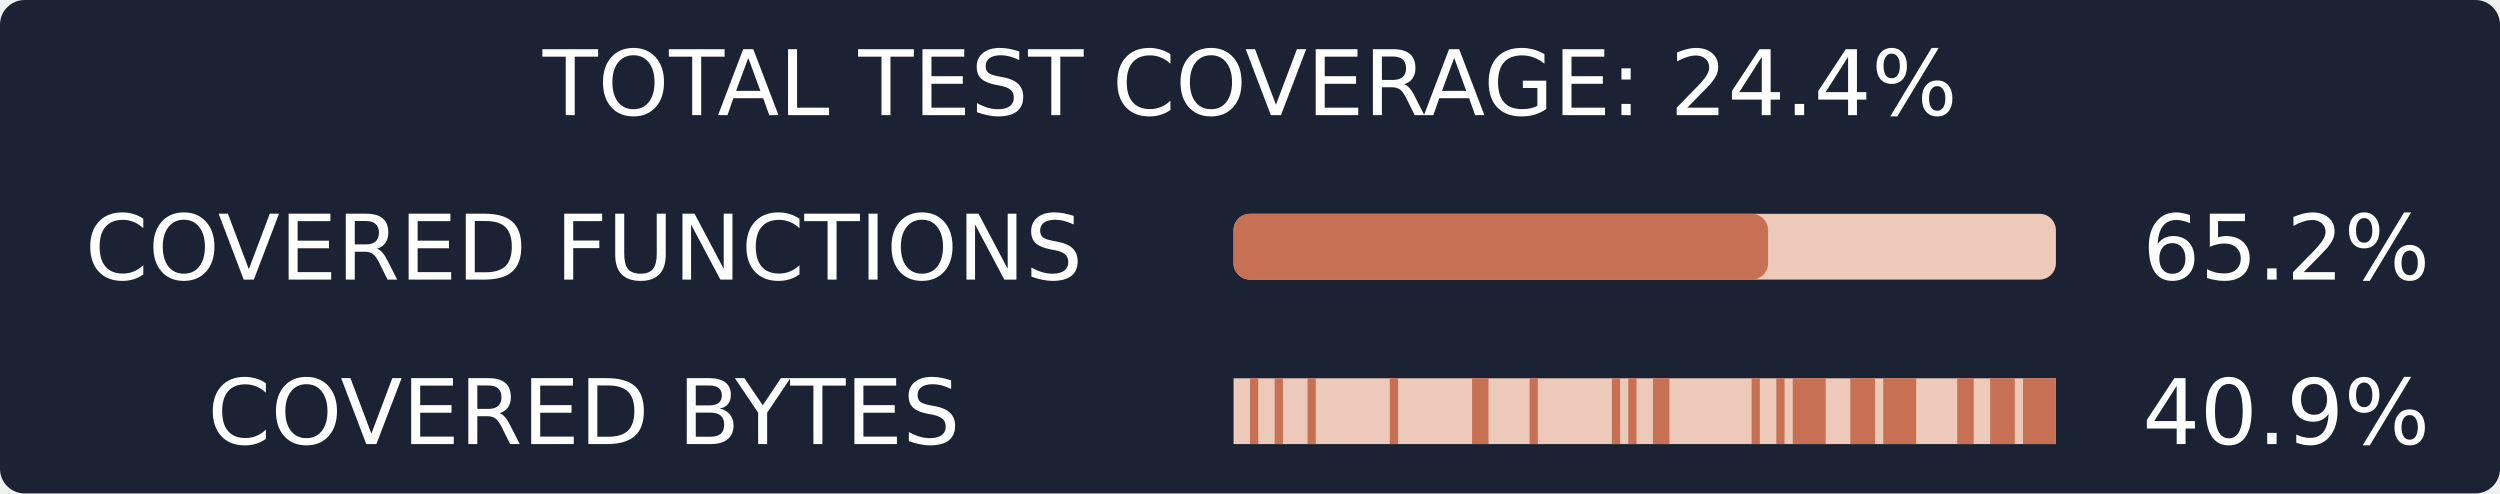
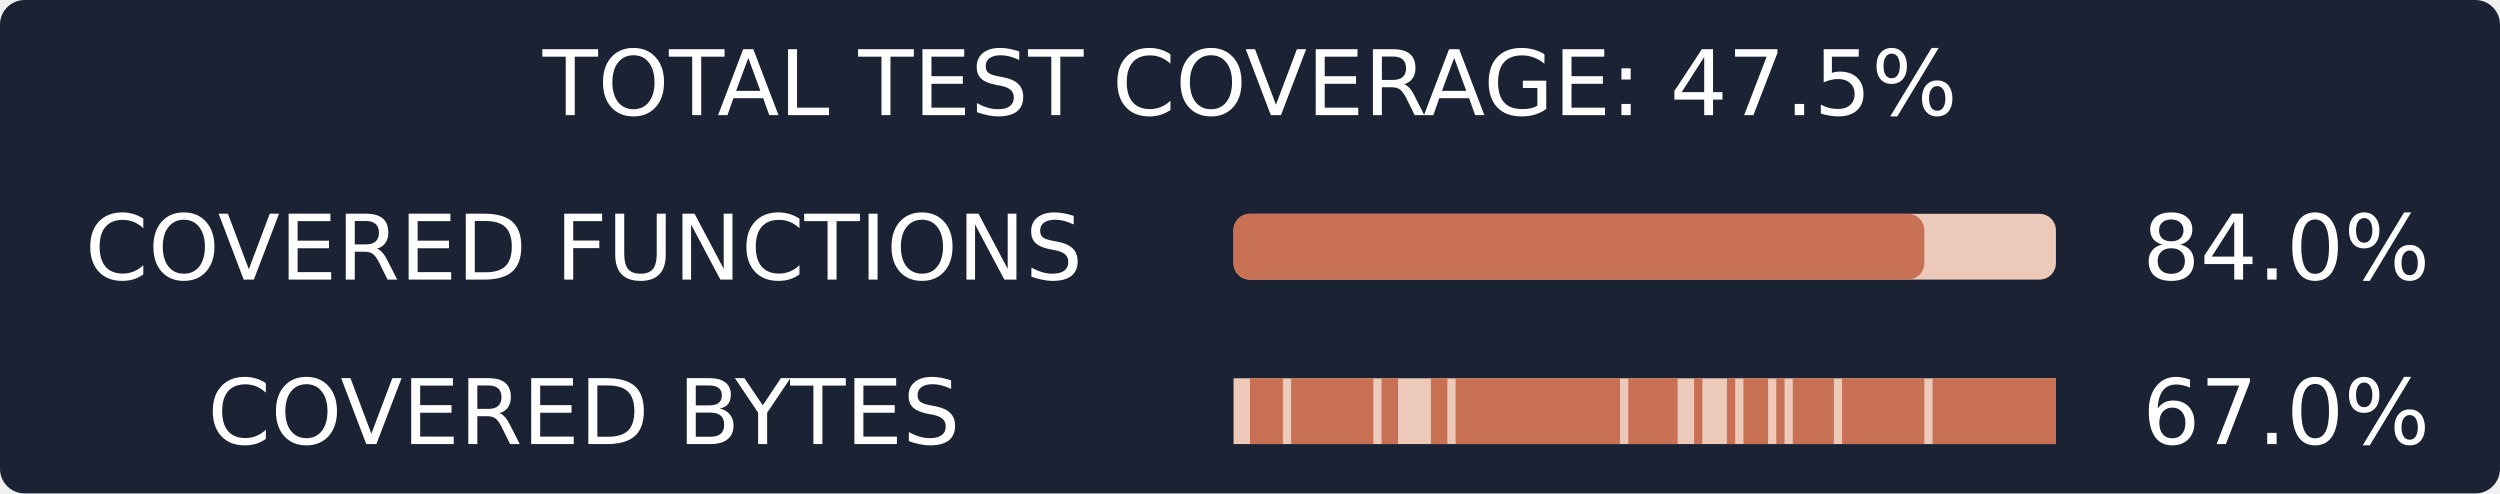
- <svg xmlns="http://www.w3.org/2000/svg" width="304" height="60" role="img" aria-label="decomp: 65.2% of functions, 40.9% of code bytes done; the total test coverage over all of them is 24.4%">
+ <svg xmlns="http://www.w3.org/2000/svg" width="304" height="60" role="img" aria-label="decomp: 84.0% of functions, 67.0% of code bytes done; the total test coverage over all of them is 47.5%">
  <clipPath id="r">
    <rect width="304" height="60" rx="3" />
  </clipPath>
  <g clip-path="url(#r)">
    <rect width="304" height="60" fill="#1a2233" />
    <rect x="150" y="26" width="100" height="8" rx="2" fill="#ecc9b9" />
-     <rect x="150" y="26" width="65" height="8" rx="2" fill="#c87053" />
+     <rect x="150" y="26" width="84" height="8" rx="2" fill="#c87053" />
    <rect x="150" y="46" width="100" height="8" fill="#ecc9b9" />
-     <rect x="152" y="46" width="1" height="8" fill="#c87053" />
-     <rect x="155" y="46" width="1" height="8" fill="#c87053" />
-     <rect x="159" y="46" width="1" height="8" fill="#c87053" />
-     <rect x="169" y="46" width="1" height="8" fill="#c87053" />
-     <rect x="179" y="46" width="2" height="8" fill="#c87053" />
-     <rect x="186" y="46" width="1" height="8" fill="#c87053" />
-     <rect x="196" y="46" width="1" height="8" fill="#c87053" />
-     <rect x="198" y="46" width="1" height="8" fill="#c87053" />
-     <rect x="201" y="46" width="2" height="8" fill="#c87053" />
-     <rect x="213" y="46" width="1" height="8" fill="#c87053" />
+     <rect x="152" y="46" width="4" height="8" fill="#c87053" />
+     <rect x="157" y="46" width="10" height="8" fill="#c87053" />
+     <rect x="168" y="46" width="2" height="8" fill="#c87053" />
+     <rect x="174" y="46" width="2" height="8" fill="#c87053" />
+     <rect x="177" y="46" width="20" height="8" fill="#c87053" />
+     <rect x="198" y="46" width="6" height="8" fill="#c87053" />
+     <rect x="206" y="46" width="1" height="8" fill="#c87053" />
+     <rect x="210" y="46" width="1" height="8" fill="#c87053" />
+     <rect x="212" y="46" width="3" height="8" fill="#c87053" />
    <rect x="216" y="46" width="1" height="8" fill="#c87053" />
-     <rect x="218" y="46" width="4" height="8" fill="#c87053" />
-     <rect x="225" y="46" width="3" height="8" fill="#c87053" />
-     <rect x="229" y="46" width="4" height="8" fill="#c87053" />
-     <rect x="238" y="46" width="2" height="8" fill="#c87053" />
-     <rect x="242" y="46" width="3" height="8" fill="#c87053" />
-     <rect x="246" y="46" width="4" height="8" fill="#c87053" />
+     <rect x="218" y="46" width="5" height="8" fill="#c87053" />
+     <rect x="224" y="46" width="10" height="8" fill="#c87053" />
+     <rect x="235" y="46" width="15" height="8" fill="#c87053" />
  </g>
  <g fill="#fff" font-family="Verdana,DejaVu Sans,sans-serif" font-size="11" text-anchor="middle">
    <text x="71" y="34">COVERED FUNCTIONS</text>
    <text x="71" y="54">COVERED BYTES</text>
-     <text x="278" y="34">65.2%</text>
-     <text x="278" y="54">40.9%</text>
-     <text x="152" y="14">TOTAL TEST COVERAGE: 24.4%</text>
+     <text x="278" y="34">84.0%</text>
+     <text x="278" y="54">67.0%</text>
+     <text x="152" y="14">TOTAL TEST COVERAGE: 47.5%</text>
  </g>
</svg>
